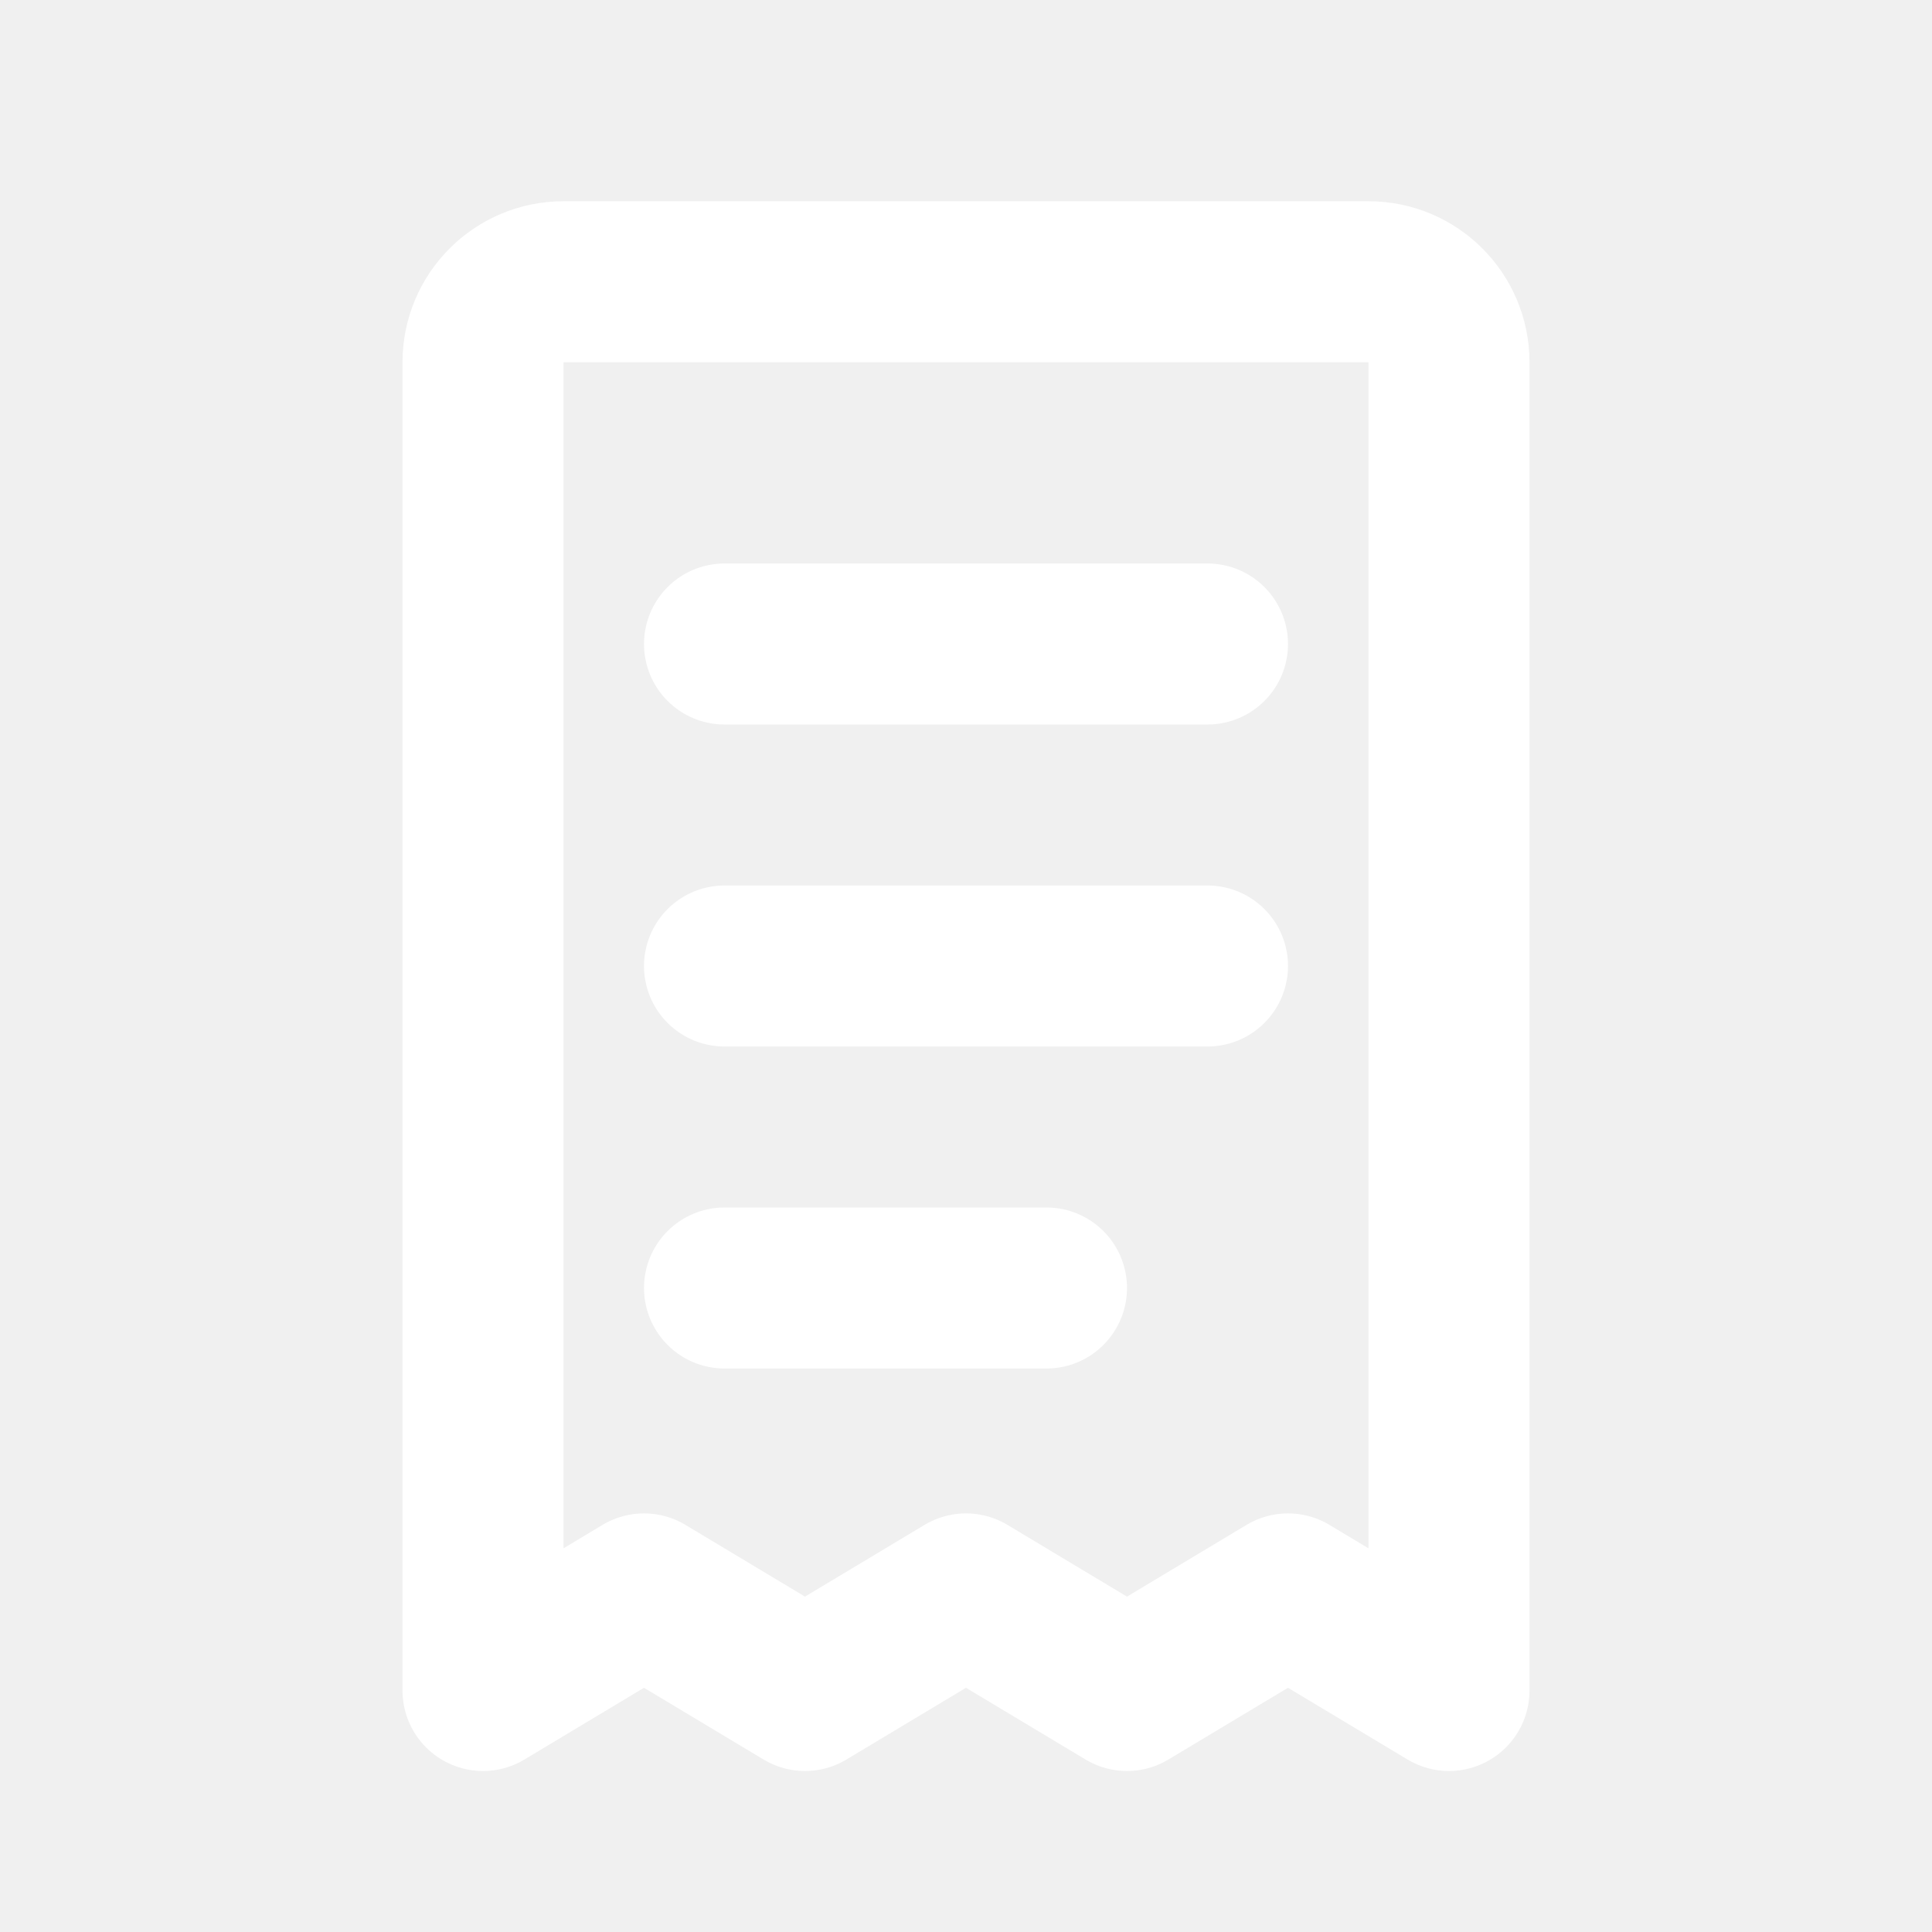
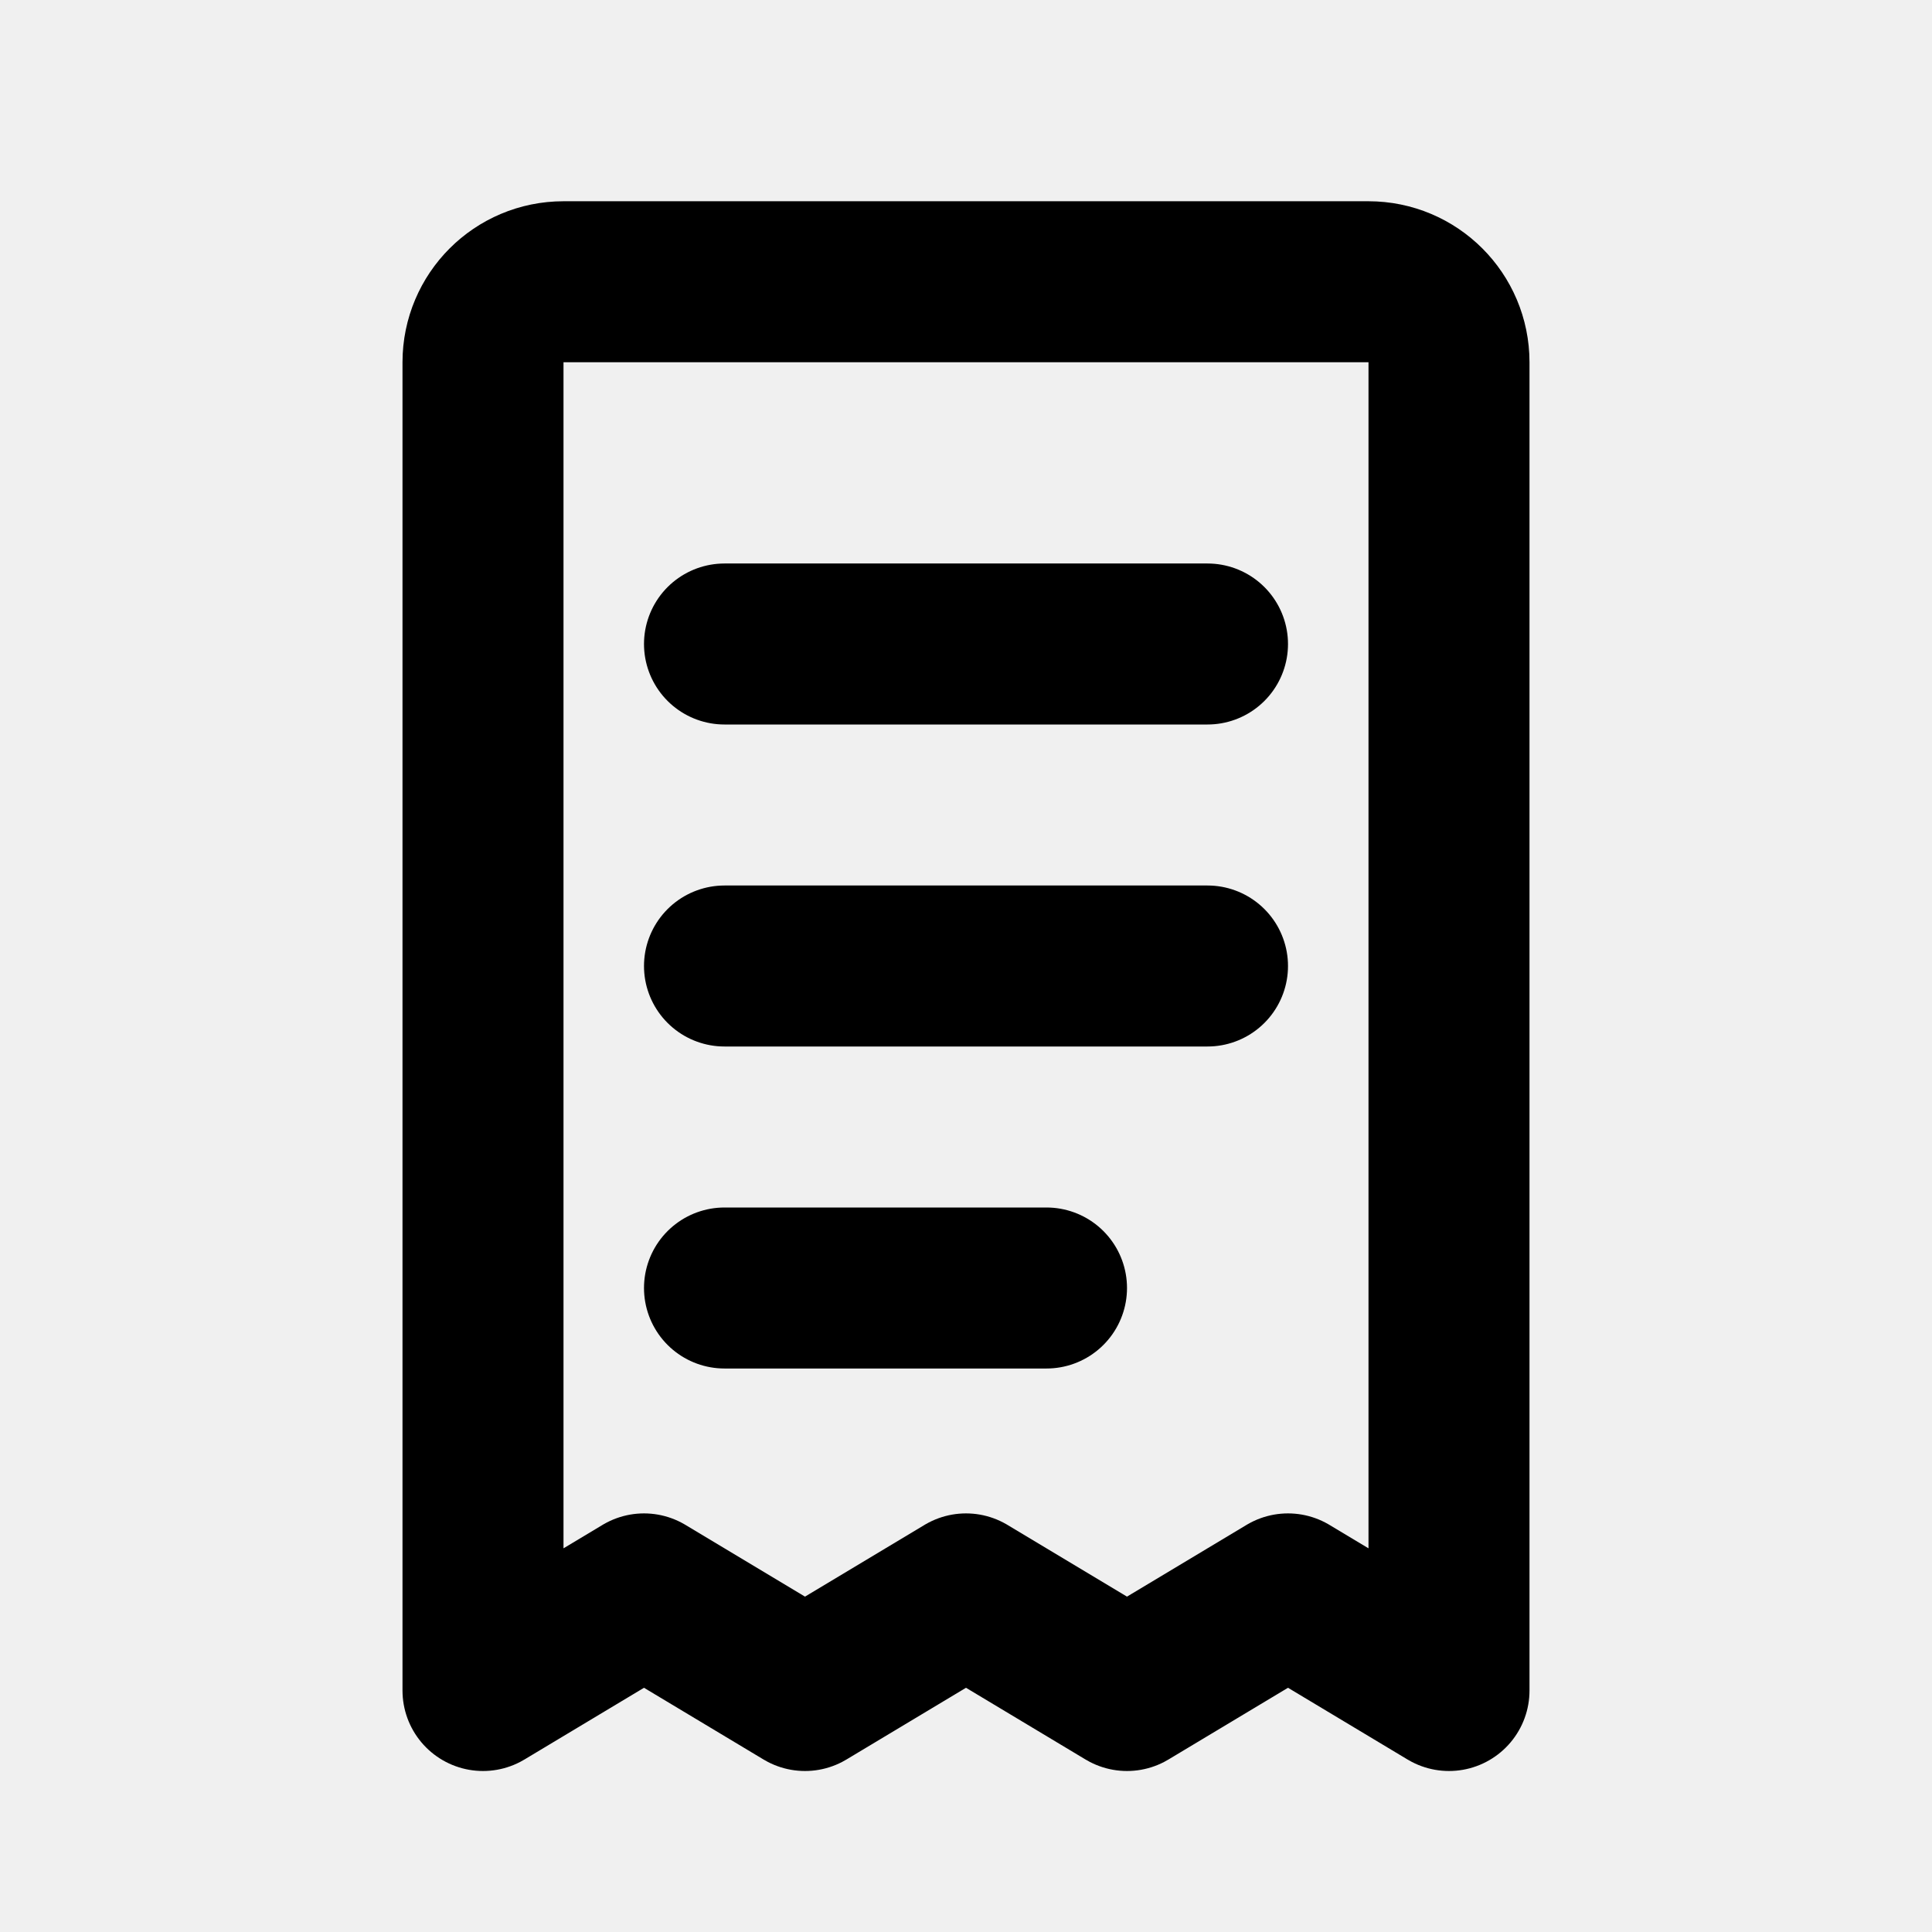
<svg xmlns="http://www.w3.org/2000/svg" width="64" height="64" viewBox="0 0 24 24" role="img" aria-labelledby="title desc">
-   <g fill="none" stroke="#ffffff" stroke-width="2" stroke-linecap="round" stroke-linejoin="round">
+   <g fill="none" stroke="#000000" stroke-width="2" stroke-linecap="round" stroke-linejoin="round">
    <path d="M7 3.5h10a1 1 0 0 1 1 1V21l-2-1.2-2 1.2-2-1.2-2 1.2-2-1.2-2 1.2V4.5a1 1 0 0 1 1-1z" />
    <path d="M9 8h6" />
    <path d="M9 12h6" />
    <path d="M9 16h4" />
  </g>
</svg>
